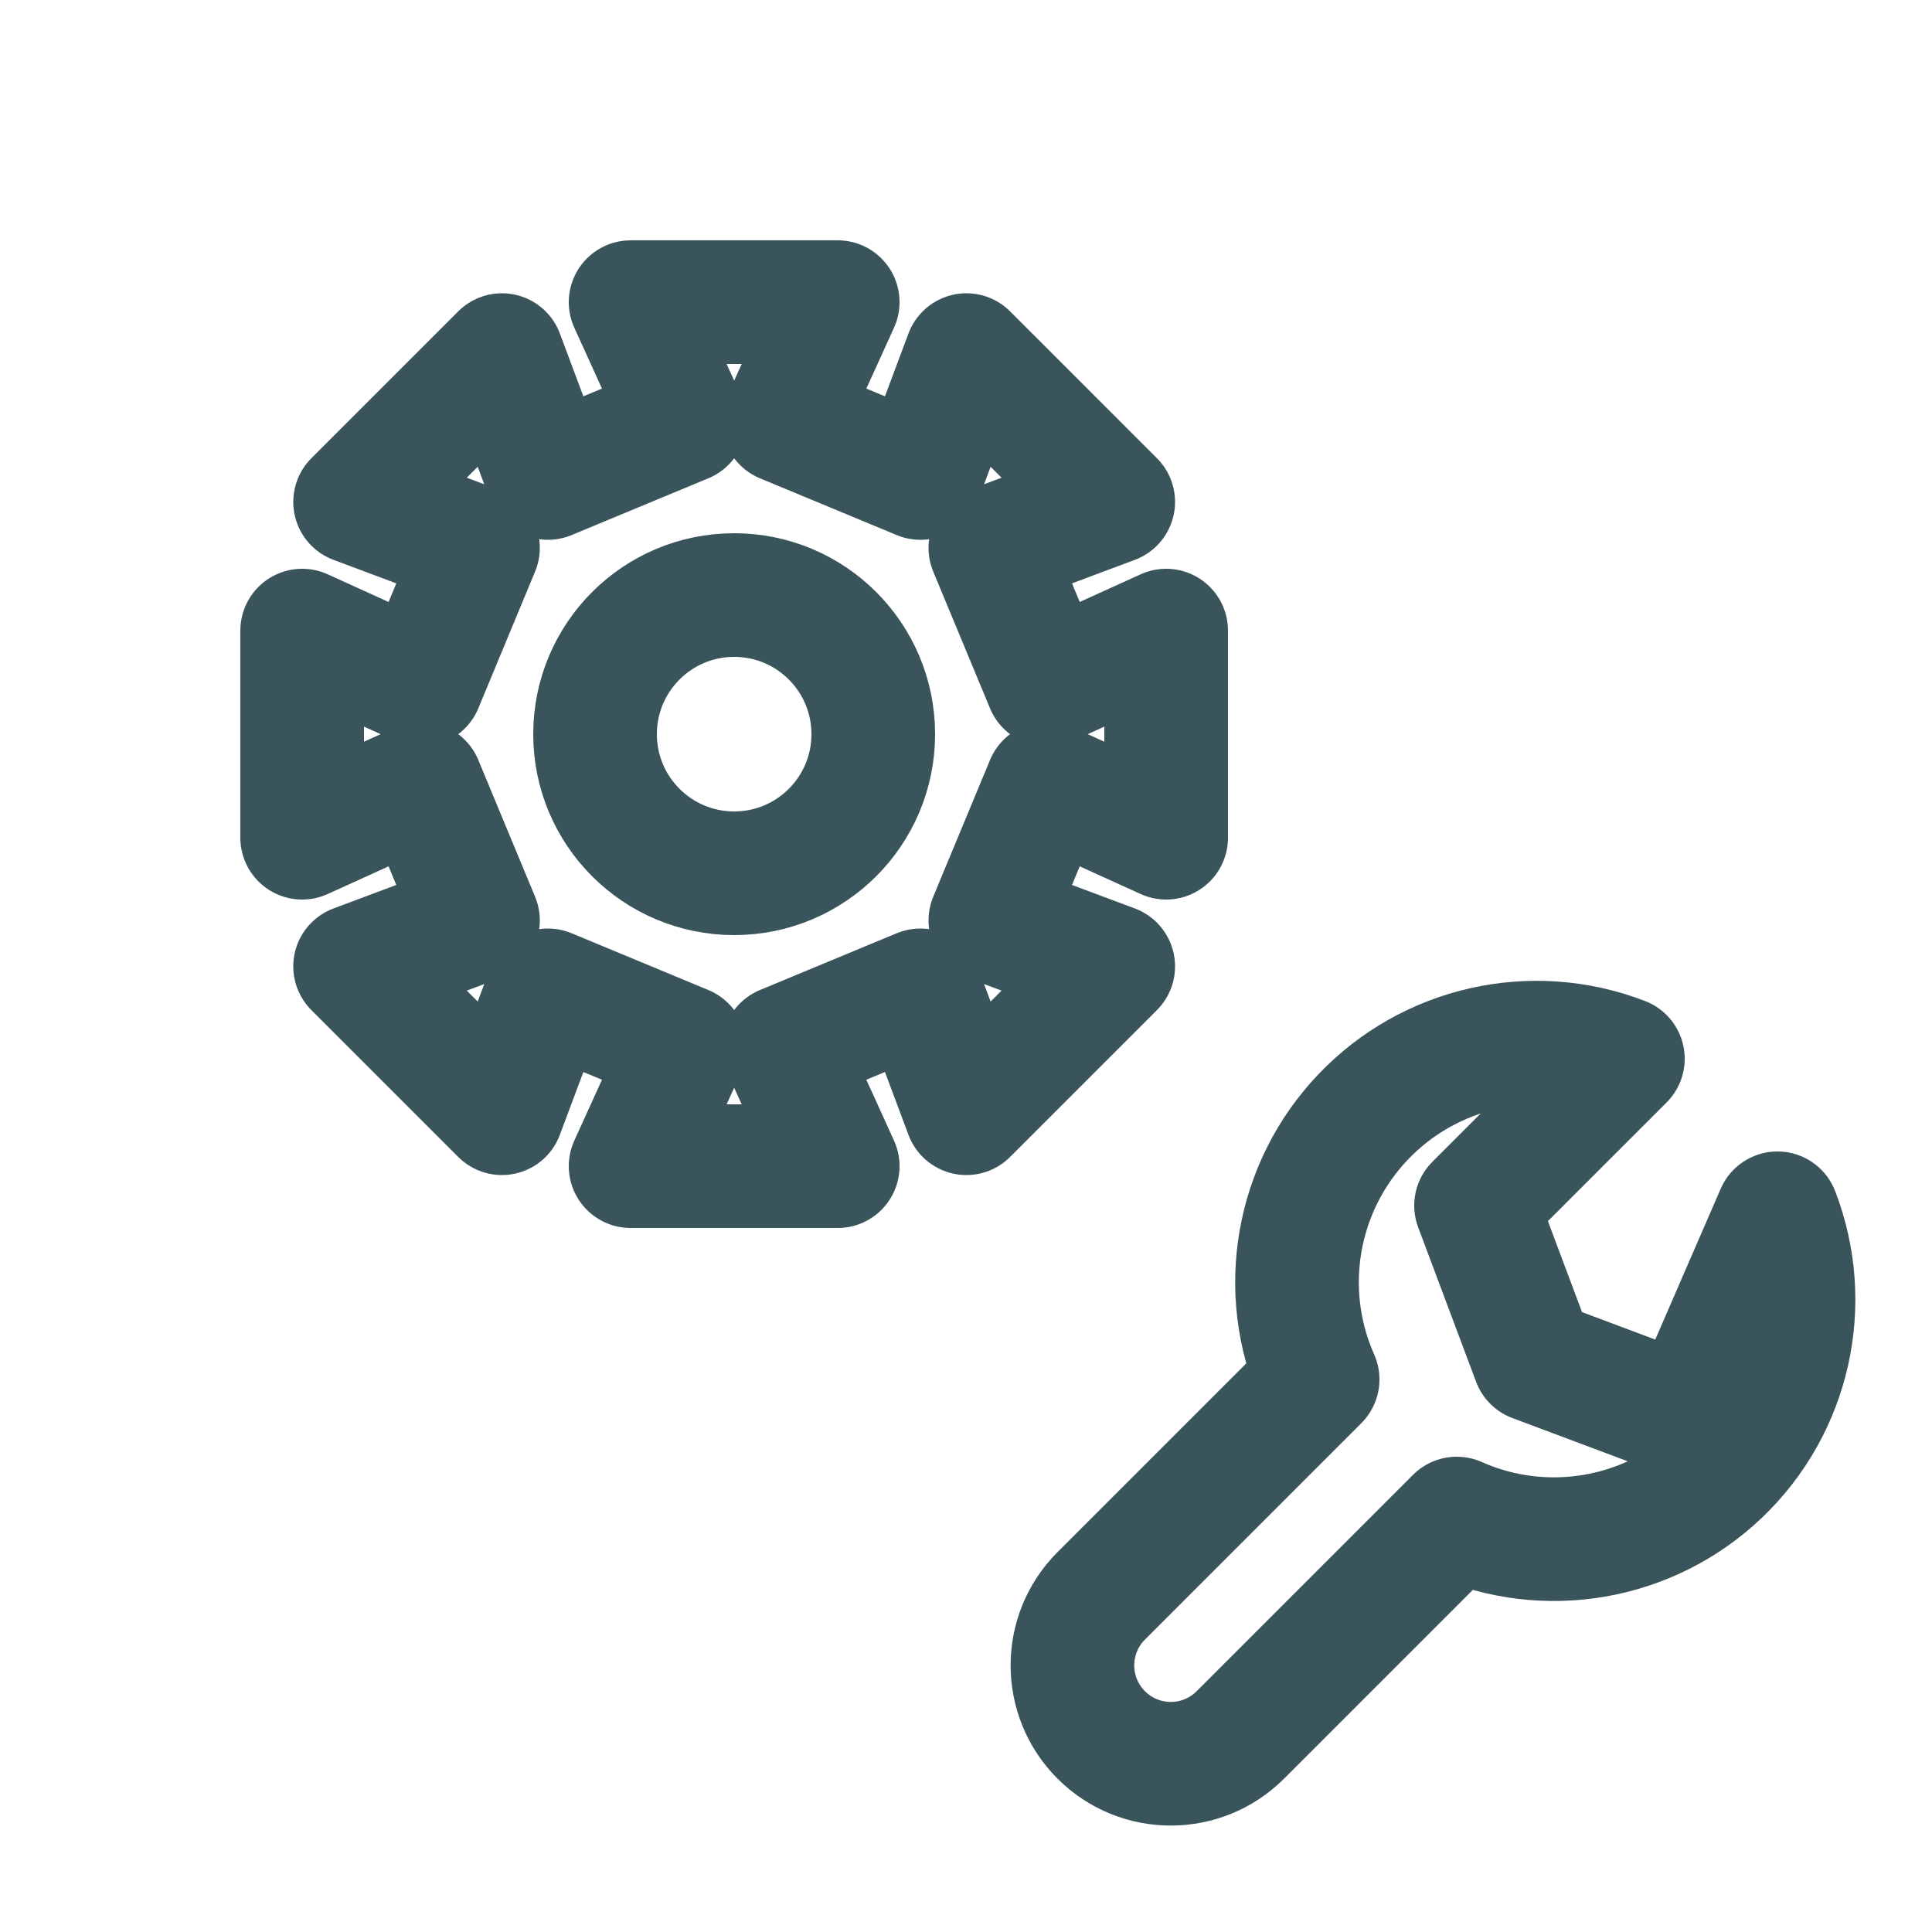
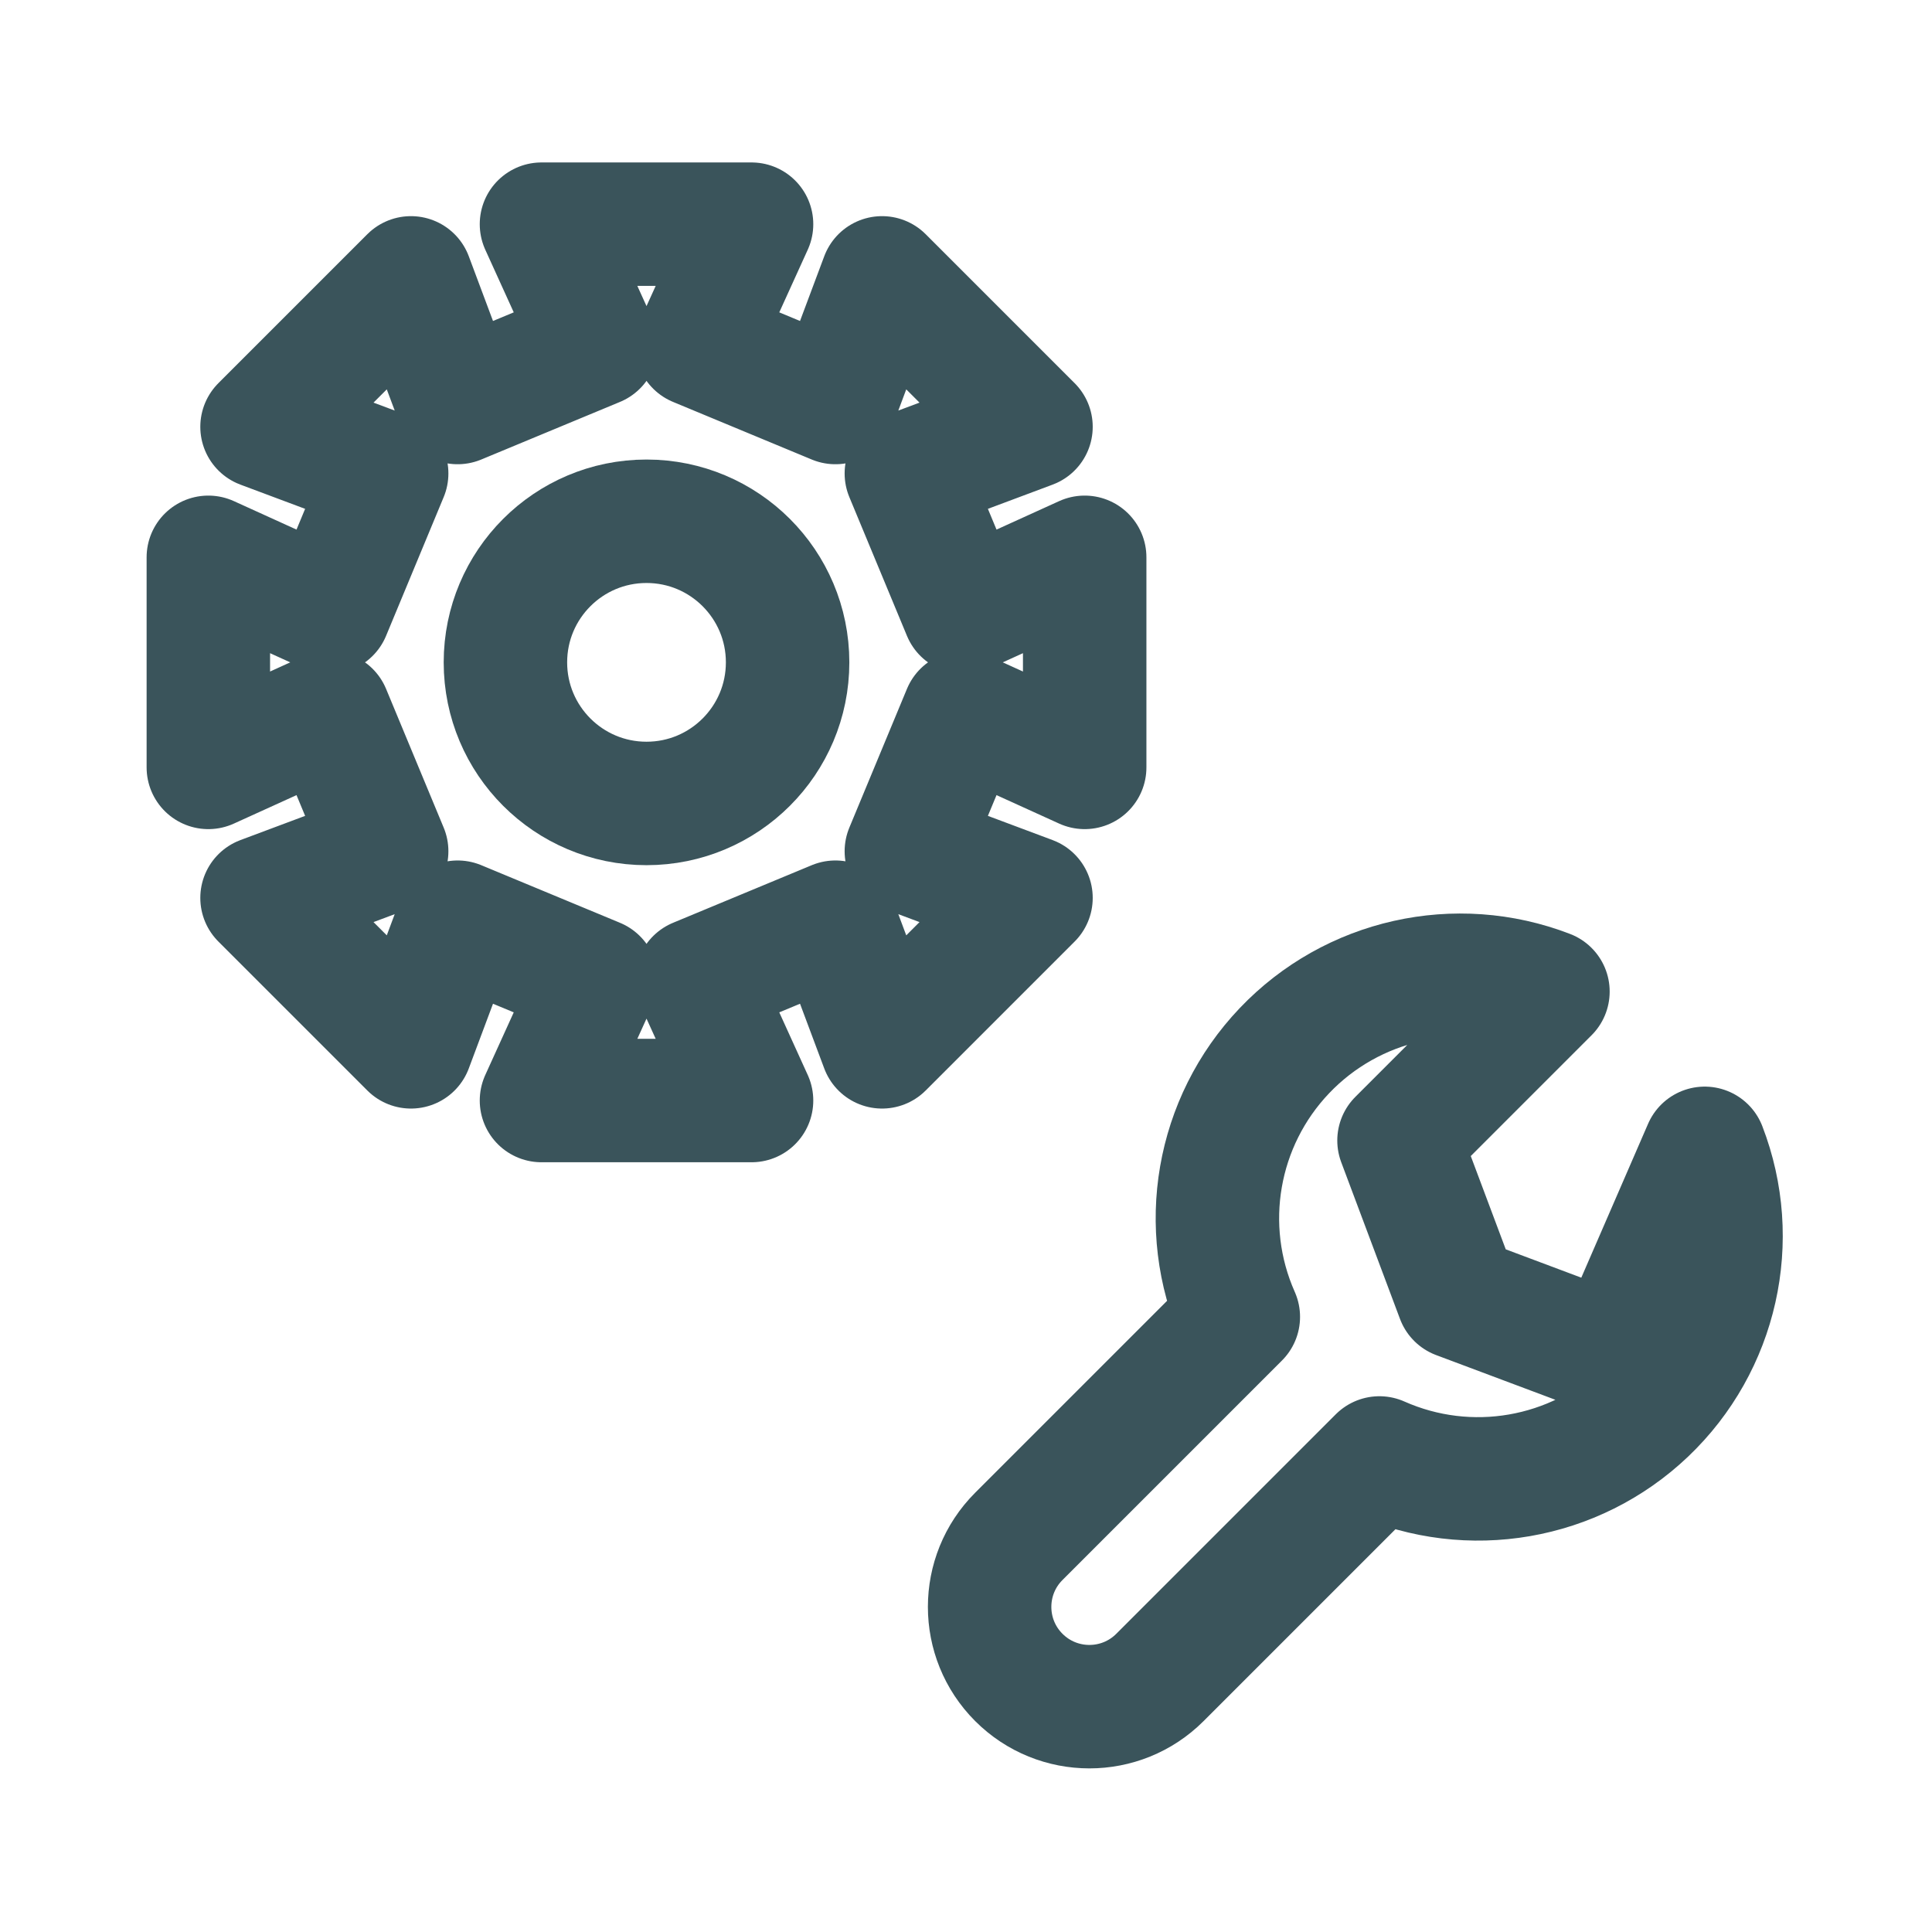
<svg xmlns="http://www.w3.org/2000/svg" viewBox="0 0 50 50" role="img">
-   <g fill="none" stroke="#3a545b" stroke-width="3.2" stroke-linecap="round" stroke-linejoin="round">
+   <g transform="translate(-2.54 -2.13) scale(1.0143)" fill="none" stroke="#3a545b" stroke-width="3.15" stroke-linecap="round" stroke-linejoin="round">
    <path d="M30.18 16.32L30.18 21.68L27.10 20.28L25.63 23.82L28.81 25.01L25.01 28.81L23.82 25.63L20.28 27.10L21.68 30.18L16.32 30.18L17.72 27.10L14.18 25.63L12.99 28.81L9.19 25.01L12.37 23.82L10.90 20.28L7.82 21.68L7.82 16.32L10.90 17.72L12.37 14.18L9.19 12.99L12.99 9.19L14.18 12.37L17.72 10.90L16.32 7.82L21.68 7.82L20.28 10.90L23.82 12.37L25.01 9.19L28.81 12.99L25.63 14.18L27.10 17.72Z" />
    <circle cx="19" cy="19" r="3.6" />
    <path d="M46 31.4a6.2 6.2 0 0 1-8.3 7.9l-5.6 5.6a2.5 2.5 0 0 1-3.6-3.6l5.6-5.6a6.2 6.2 0 0 1 7.9-8.3l-3.8 3.8 1.5 4 4 1.5Z" />
  </g>
</svg>
